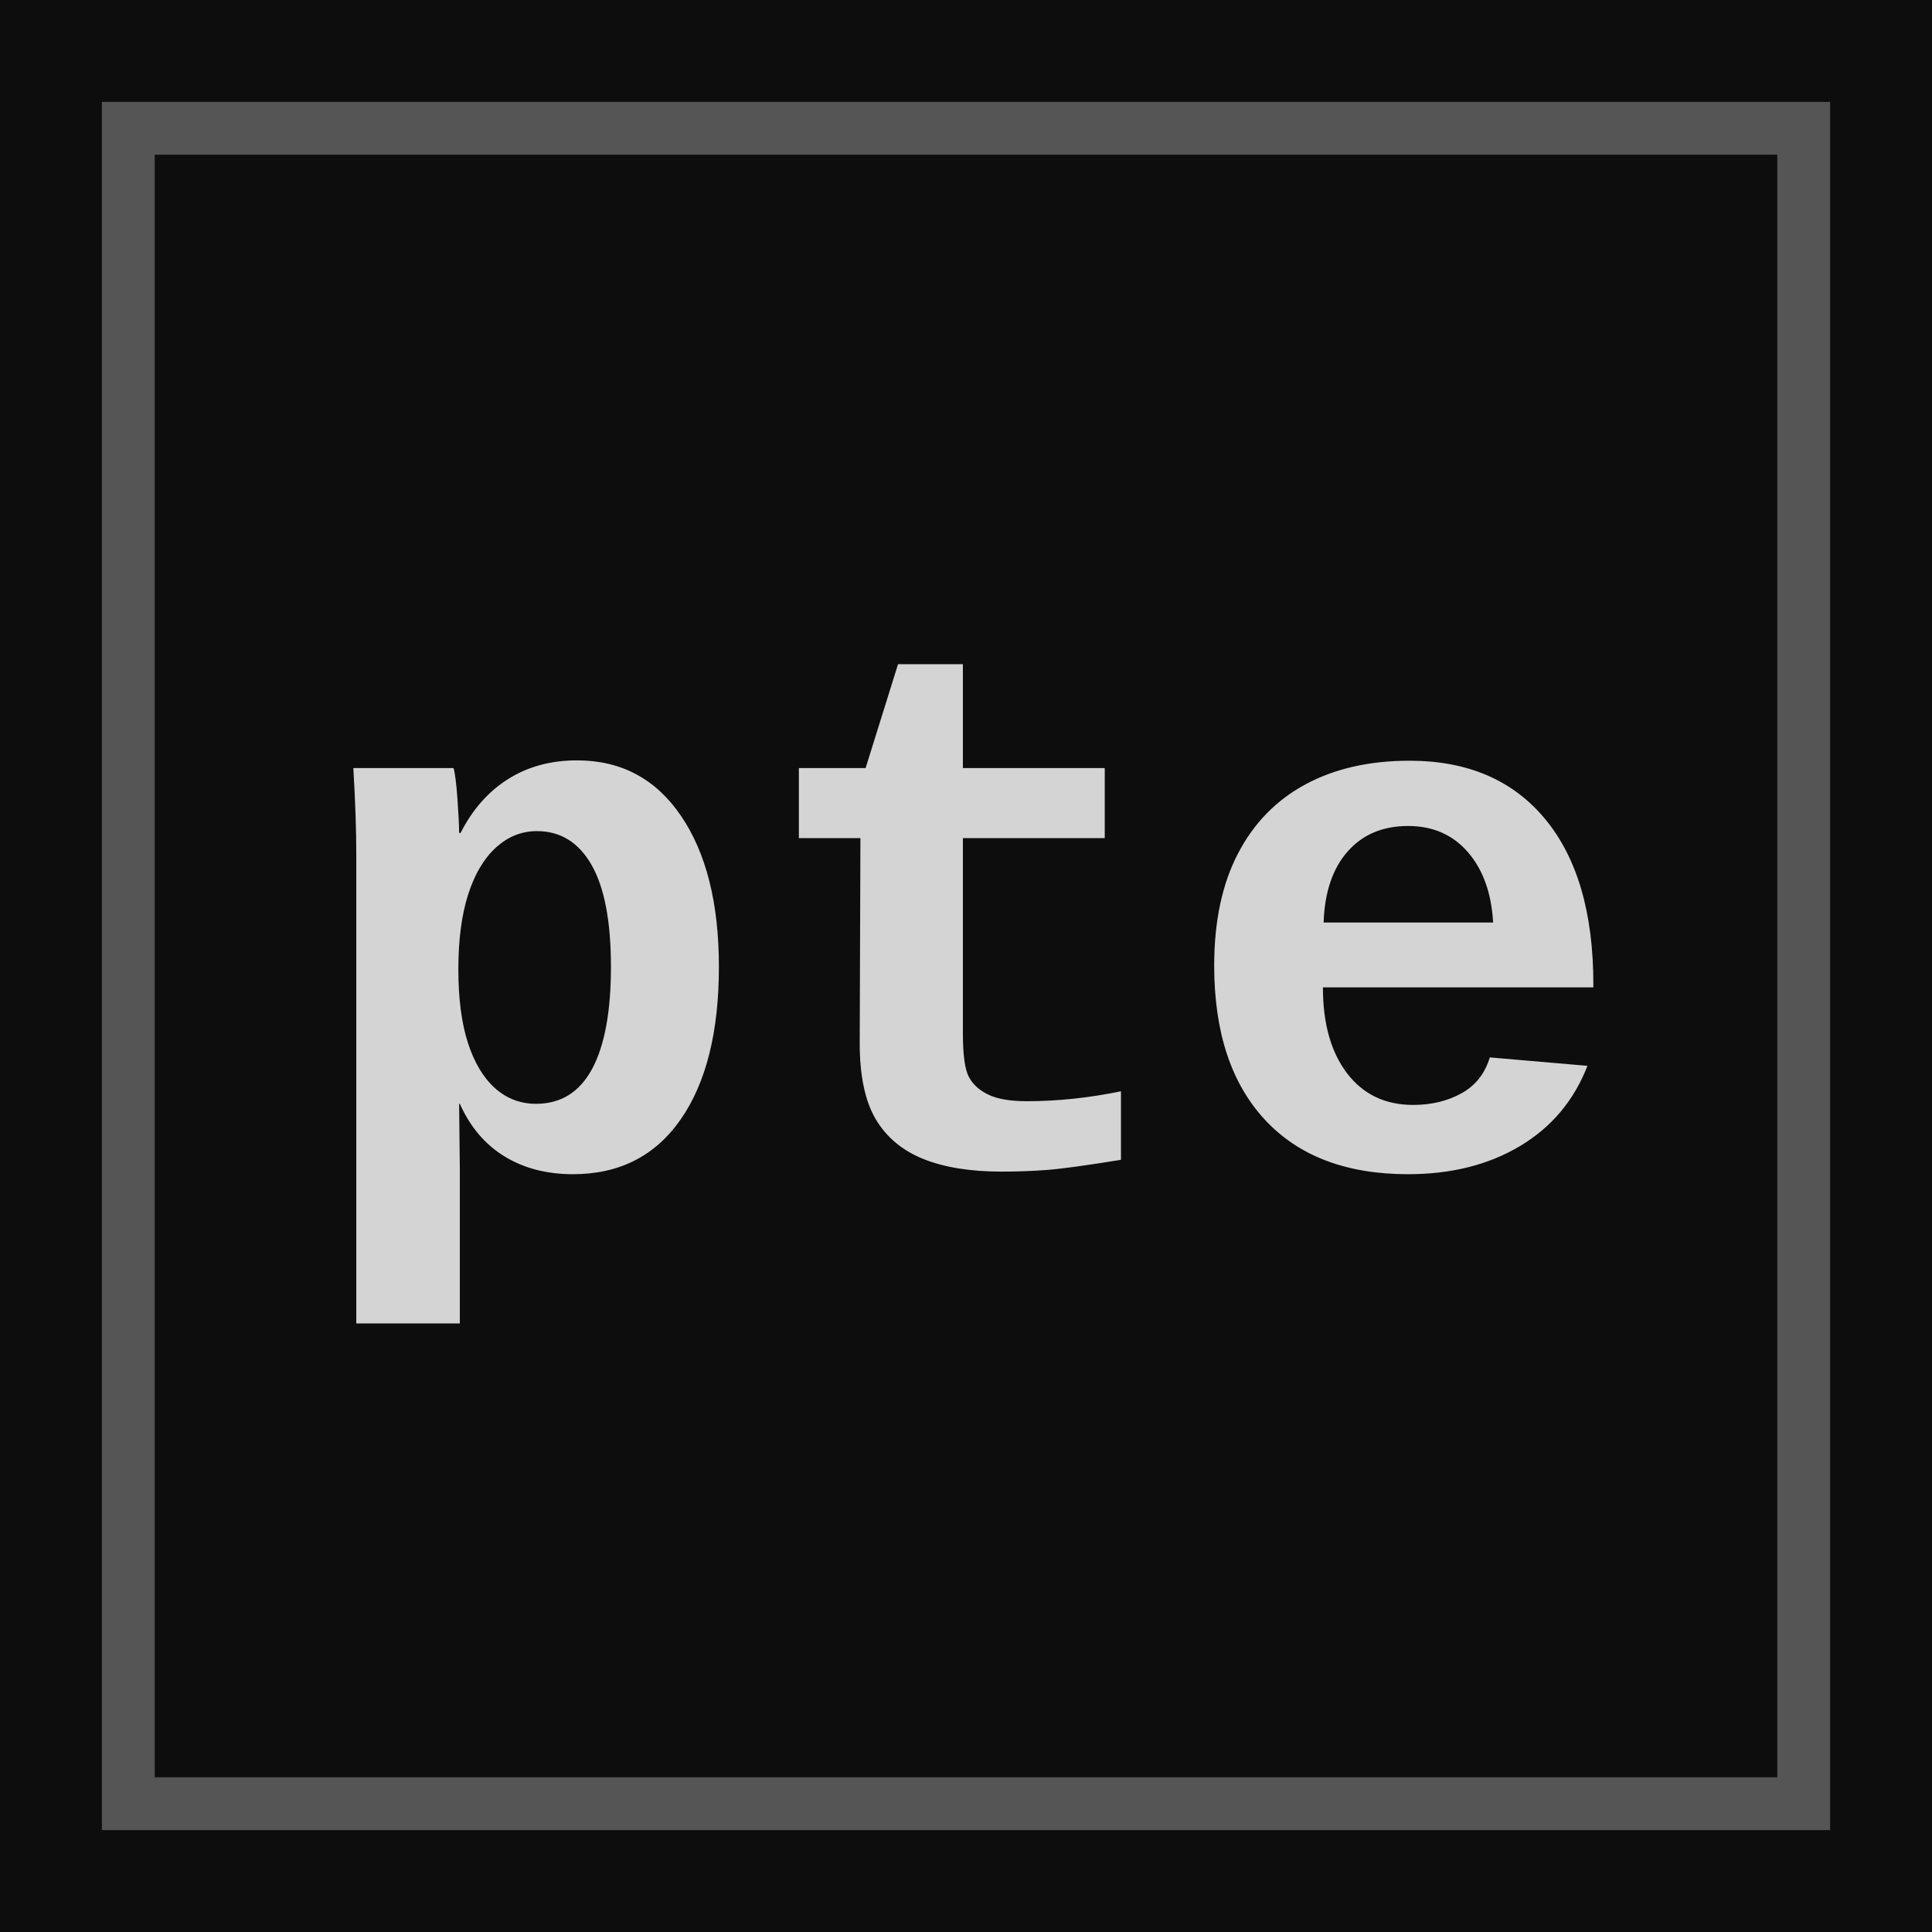
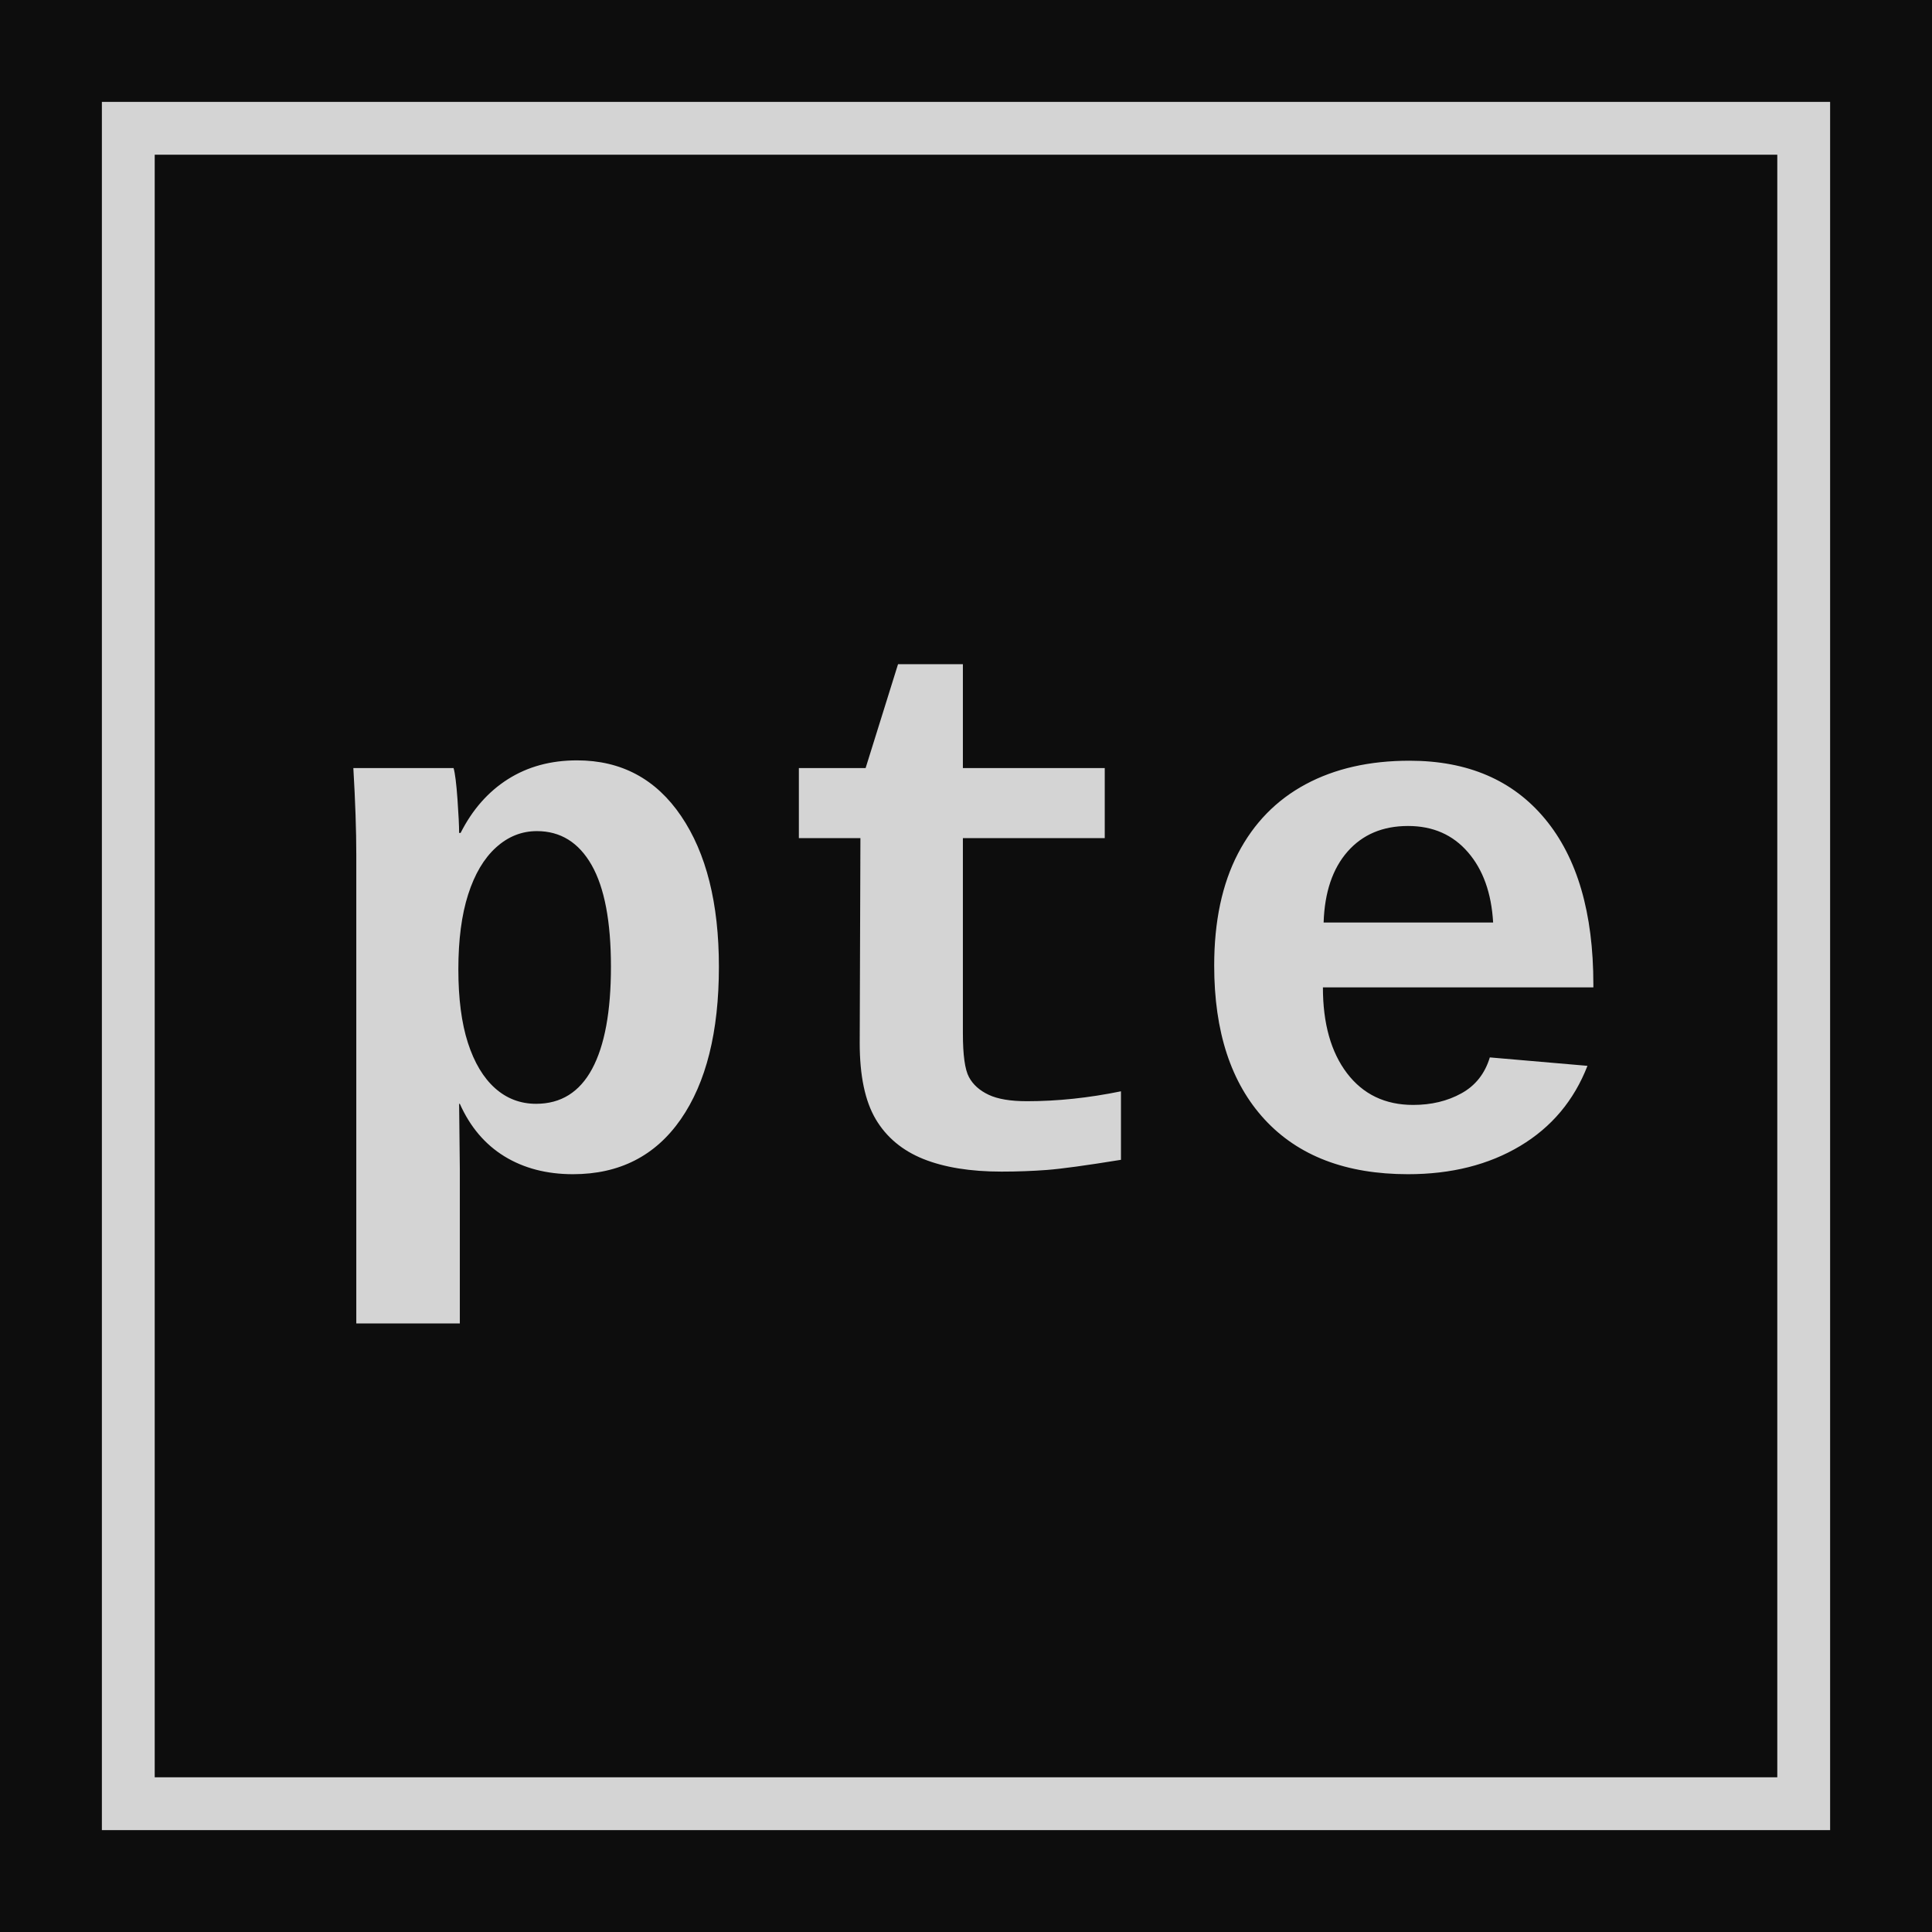
<svg xmlns="http://www.w3.org/2000/svg" width="512" height="512" viewBox="0 0 512 512">
  <rect width="512" height="512" fill="#0d0d0d" />
-   <rect x="34" y="34" width="444" height="444" fill="none" stroke="#555555" stroke-width="14" />
+   <rect x="34" y="34" width="444" height="444" fill="none" stroke="#d4d4d4" stroke-width="14" />
  <text x="256" y="256" fill="#d4d4d4" font-family="ui-monospace, 'SFMono-Regular', Menlo, Consolas, 'Liberation Mono', monospace" font-size="200" font-weight="600" text-anchor="middle" dominant-baseline="central" letter-spacing="-4">pte</text>
</svg>
